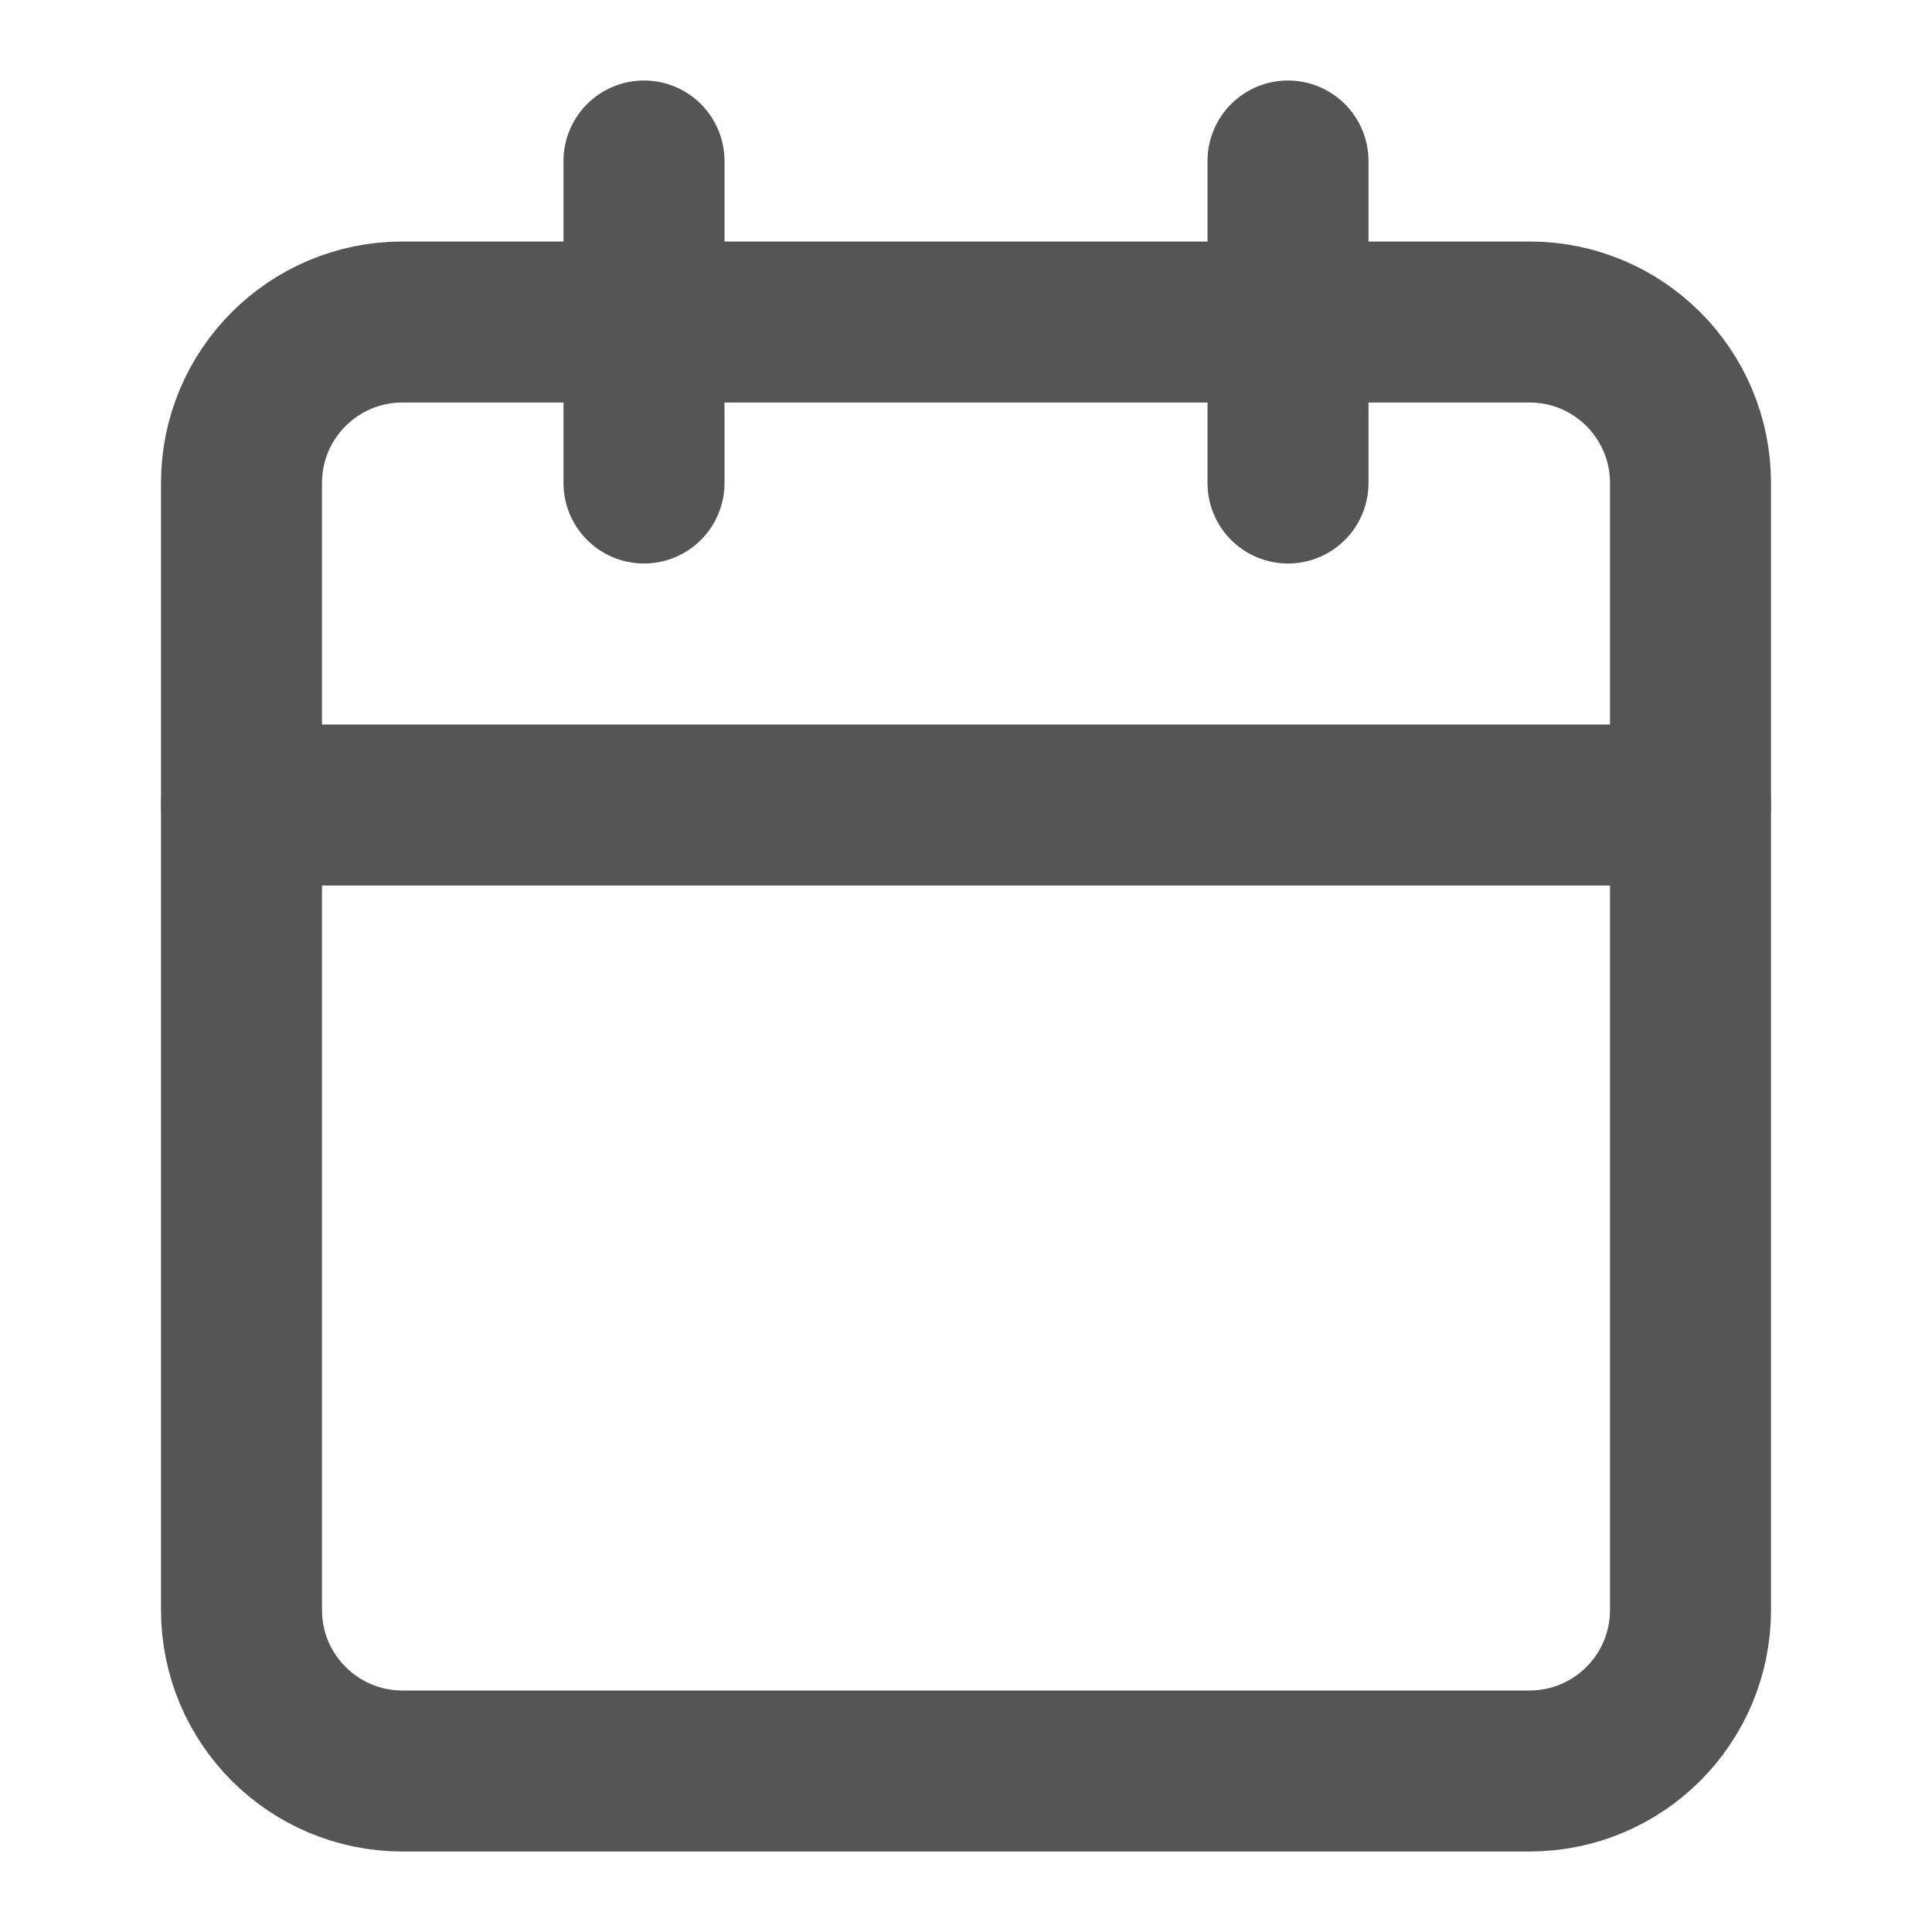
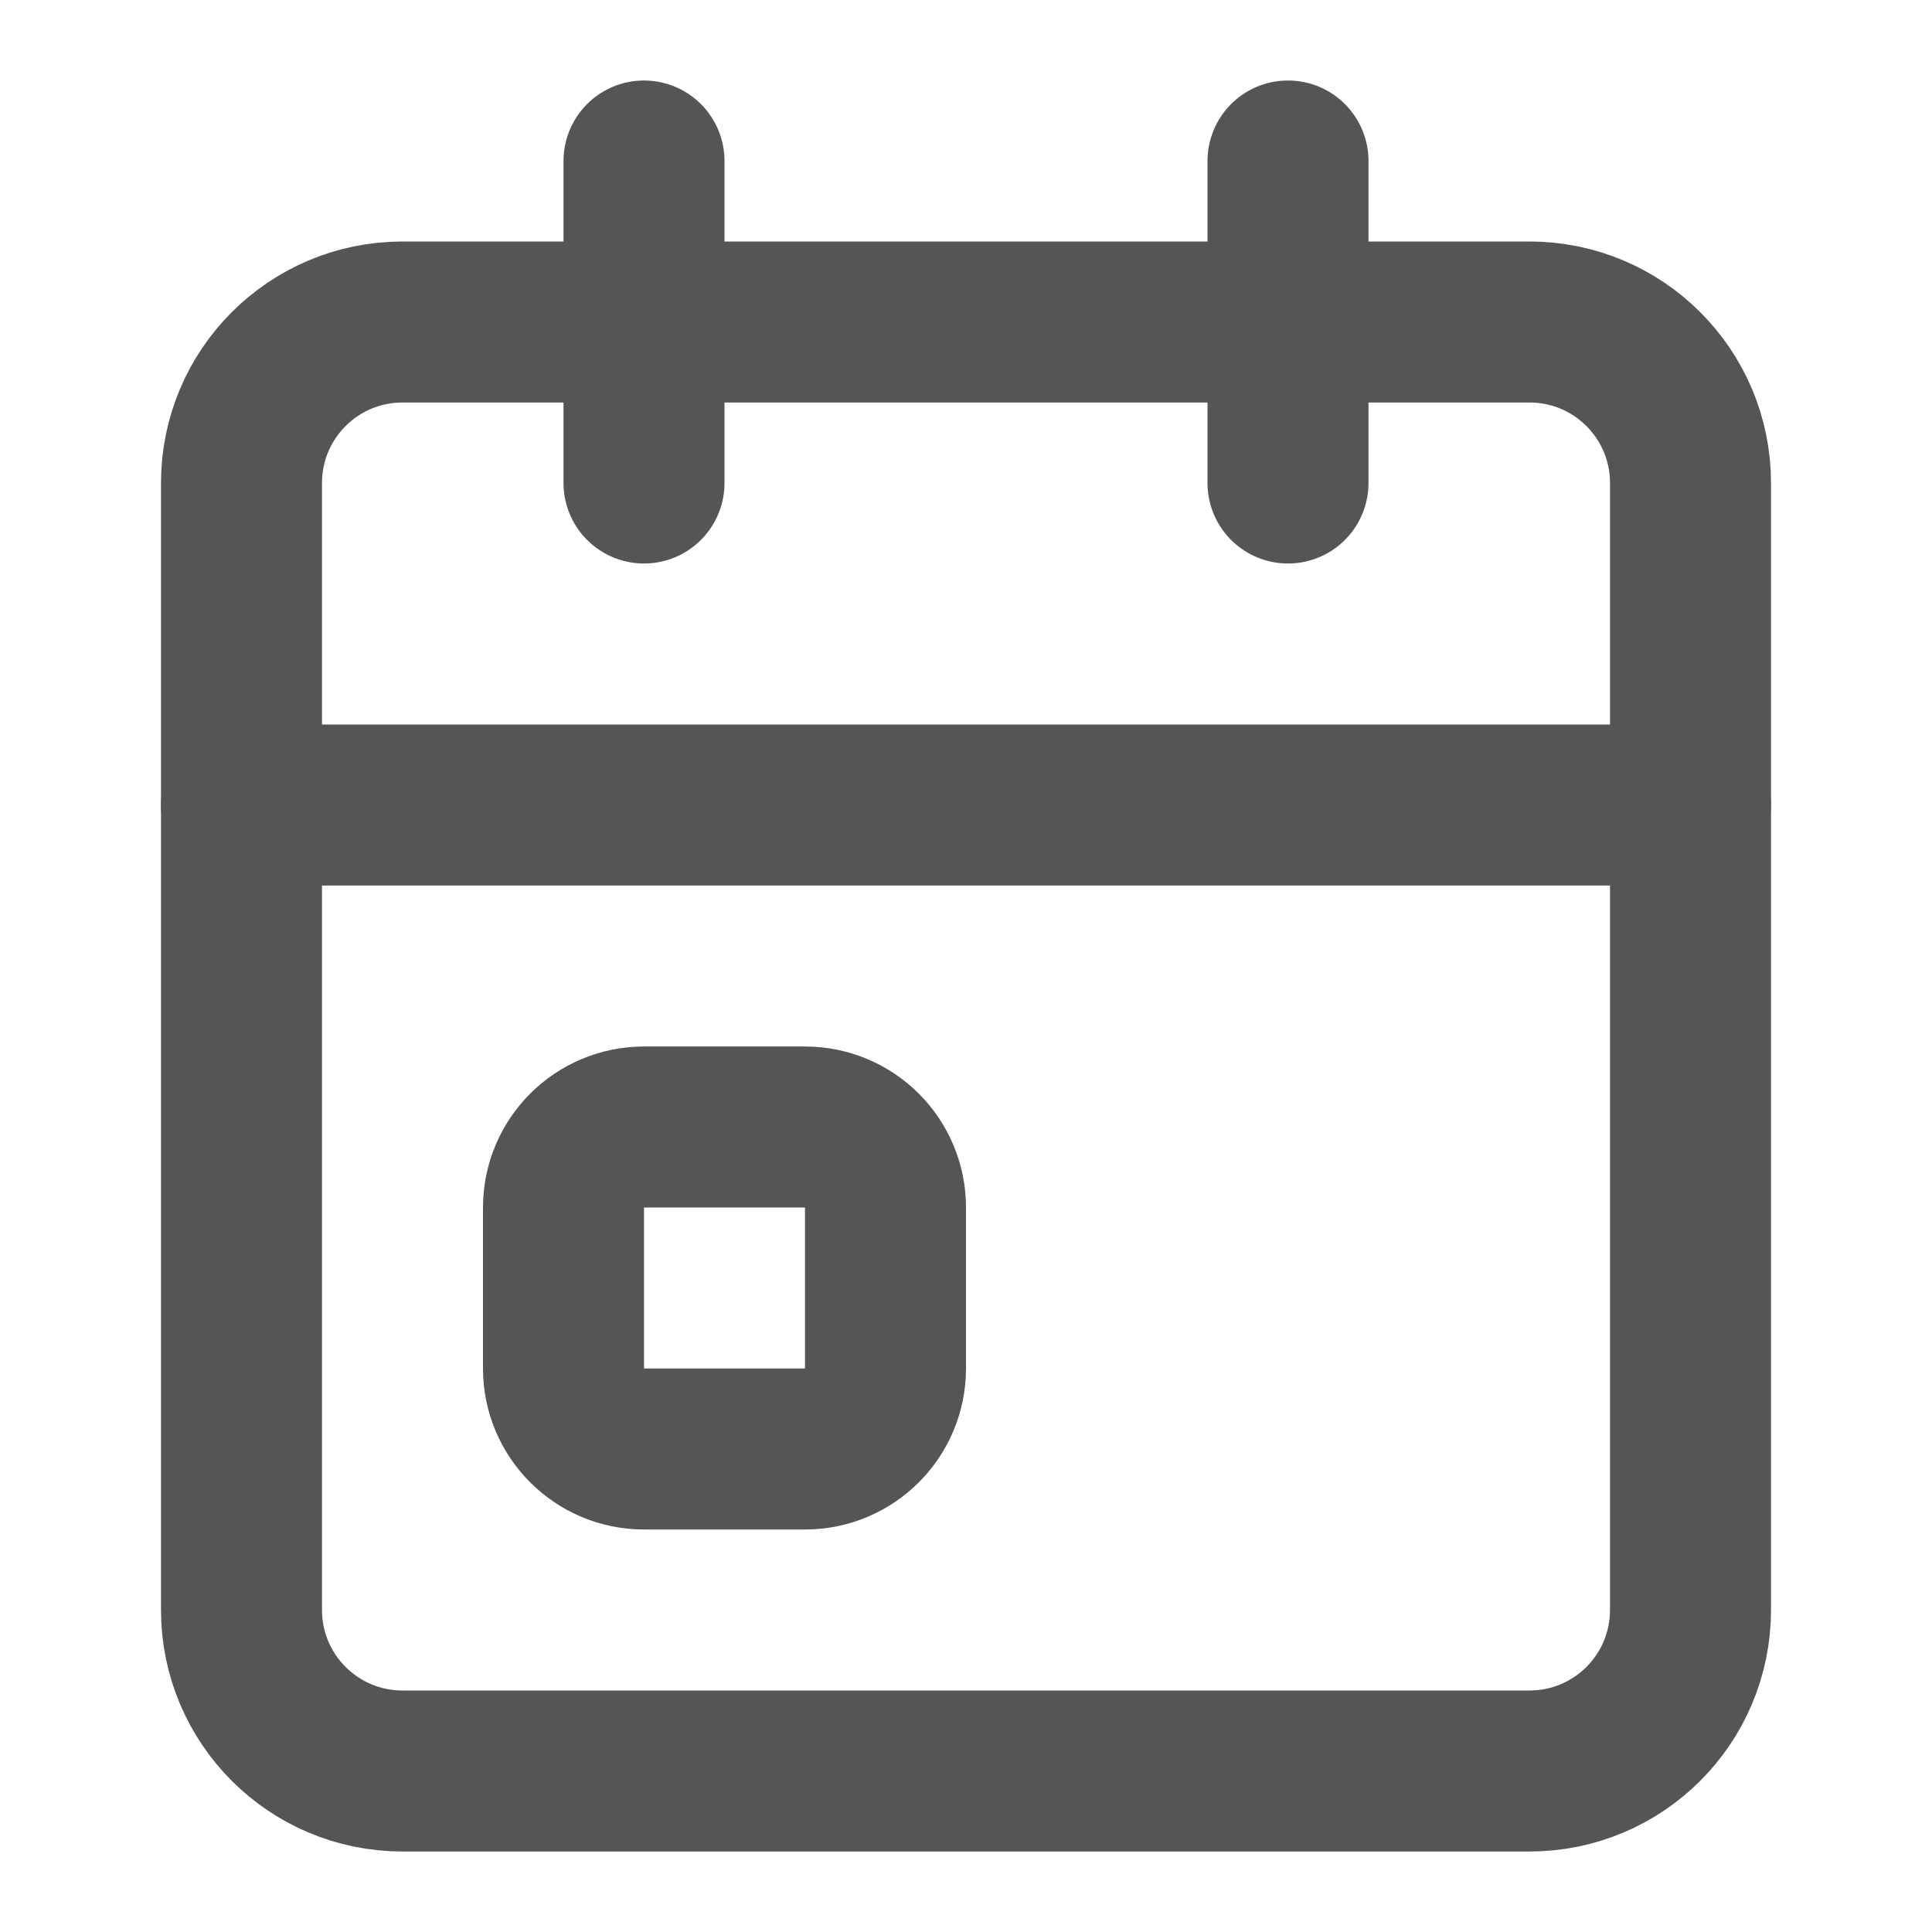
<svg xmlns="http://www.w3.org/2000/svg" width="24" height="24" viewBox="0 0 24 24" fill="none">
  <path d="M19 4H5C3.895 4 3 4.895 3 6V20C3 21.105 3.895 22 5 22H19C20.105 22 21 21.105 21 20V6C21 4.895 20.105 4 19 4Z" stroke="#555555" stroke-width="2" stroke-linecap="round" stroke-linejoin="round" />
  <path d="M16 2V6" stroke="#555555" stroke-width="2" stroke-linecap="round" stroke-linejoin="round" />
  <path d="M8 2V6" stroke="#555555" stroke-width="2" stroke-linecap="round" stroke-linejoin="round" />
  <path d="M3 10H21" stroke="#555555" stroke-width="2" stroke-linecap="round" stroke-linejoin="round" />
+   <path d="M10 14H8C7.448 14 7 14.448 7 15V17C7 17.552 7.448 18 8 18H10C10.552 18 11 17.552 11 17V15C11 14.448 10.552 14 10 14Z" stroke="#555555" stroke-width="2" stroke-linecap="round" stroke-linejoin="round" />
</svg>
